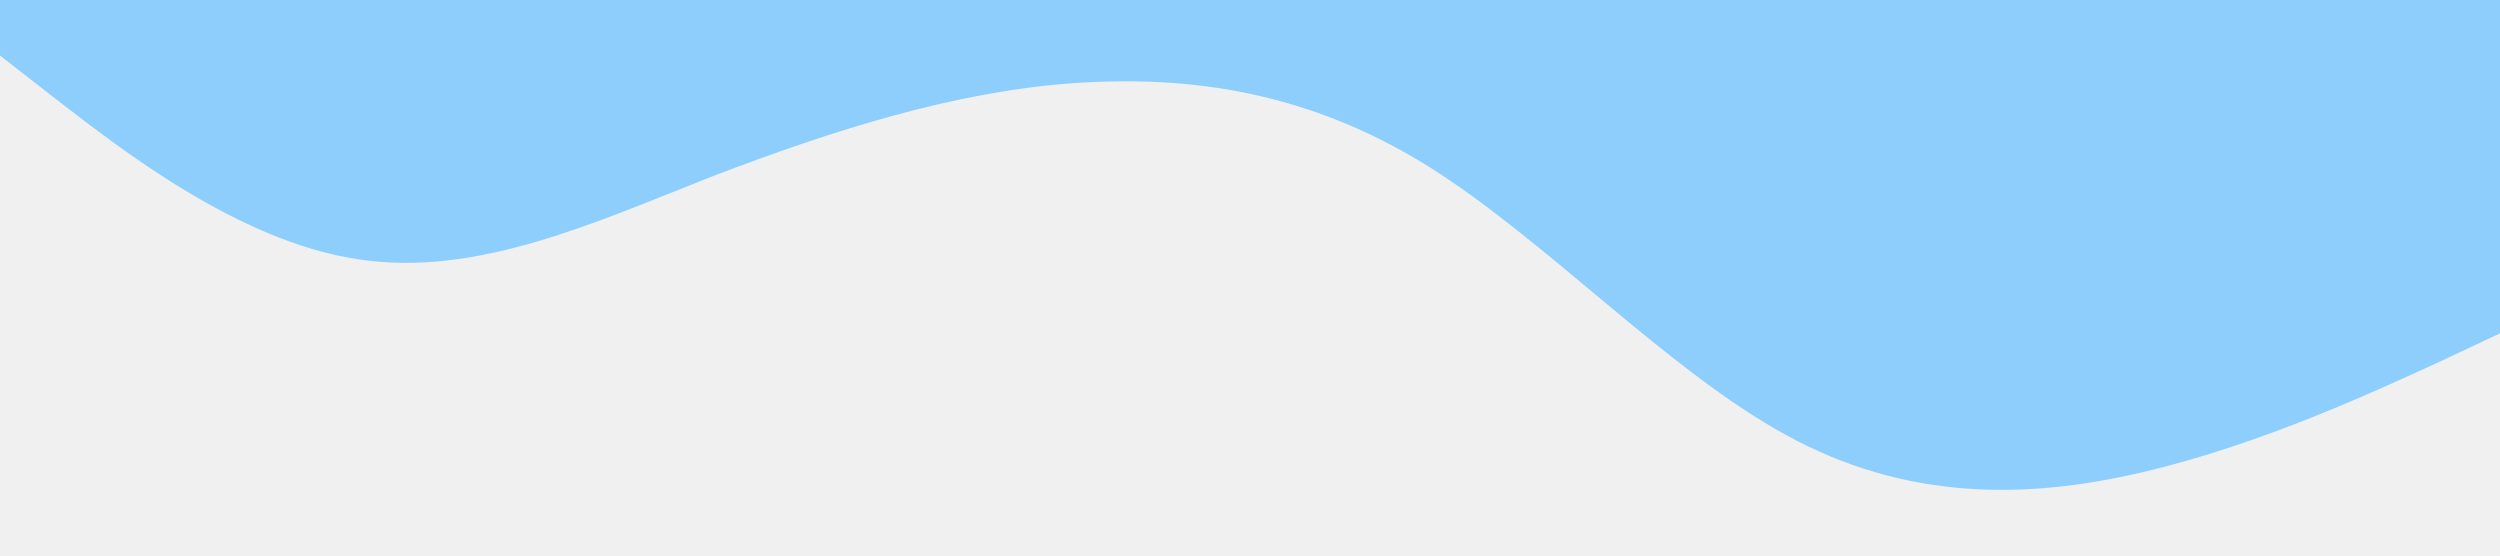
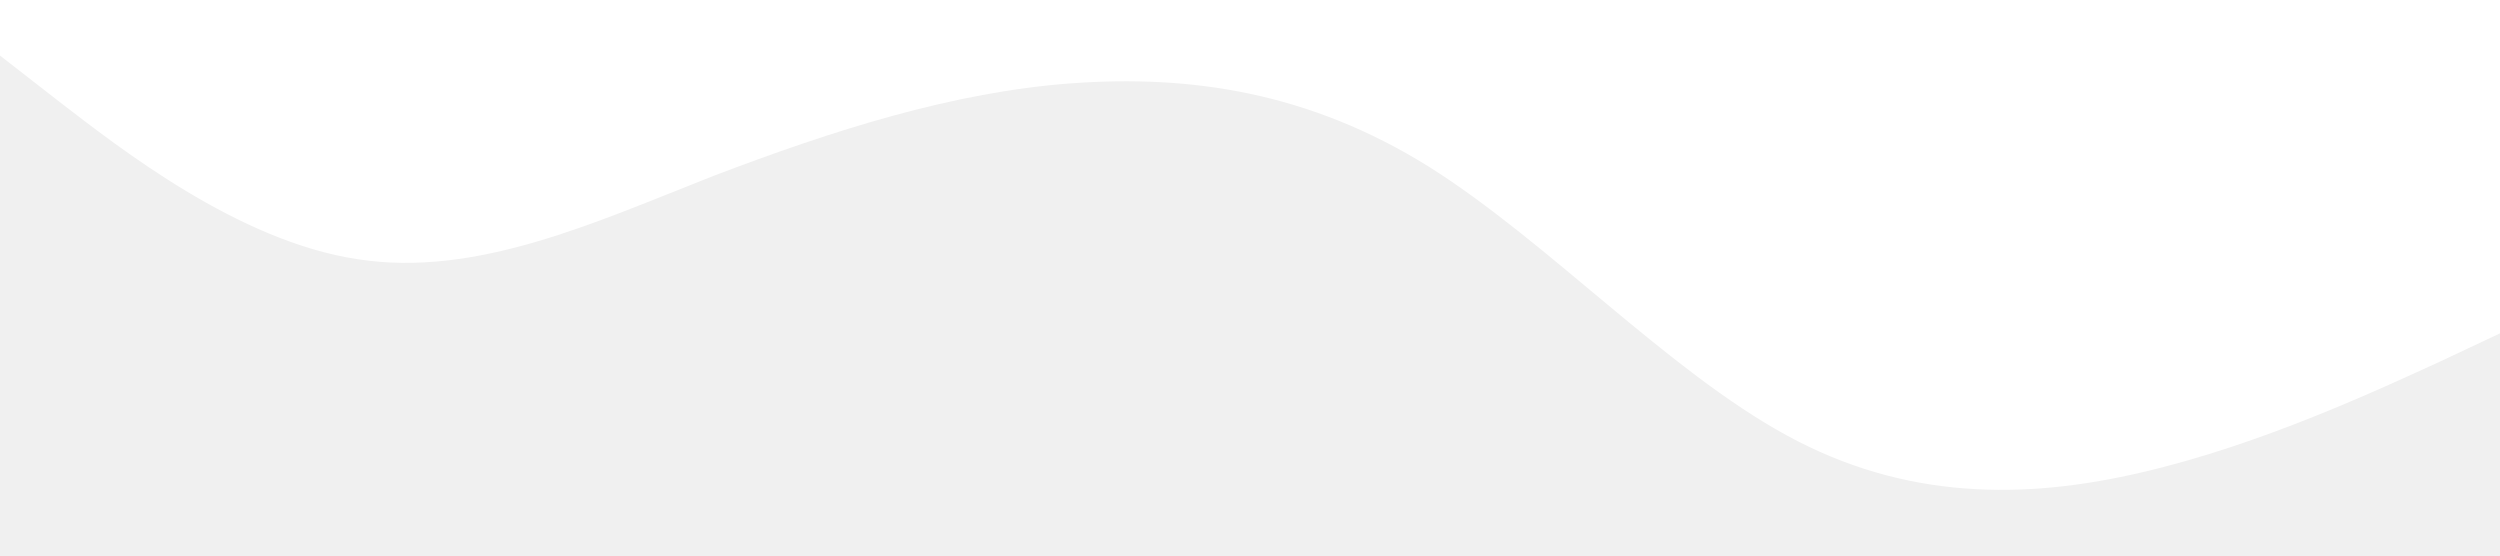
<svg xmlns="http://www.w3.org/2000/svg" viewBox="0 0 1440 320">
-   <path fill="#8dcefc" fill-opacity="1" d="M0,32L34.3,58.7C68.6,85,137,139,206,149.3C274.3,160,343,128,411,101.3C480,75,549,53,617,48C685.7,43,754,53,823,96C891.4,139,960,213,1029,250.7C1097.1,288,1166,288,1234,272C1302.9,256,1371,224,1406,208L1440,192L1440,0L1405.7,0C1371.4,0,1303,0,1234,0C1165.7,0,1097,0,1029,0C960,0,891,0,823,0C754.3,0,686,0,617,0C548.6,0,480,0,411,0C342.9,0,274,0,206,0C137.1,0,69,0,34,0L0,0Z" />
+   <path fill="white" fill-opacity="1" d="M0,32L34.3,58.7C68.6,85,137,139,206,149.3C274.3,160,343,128,411,101.3C480,75,549,53,617,48C685.7,43,754,53,823,96C891.4,139,960,213,1029,250.7C1097.1,288,1166,288,1234,272C1302.9,256,1371,224,1406,208L1440,192L1440,0L1405.7,0C1371.4,0,1303,0,1234,0C1165.7,0,1097,0,1029,0C960,0,891,0,823,0C754.3,0,686,0,617,0C548.6,0,480,0,411,0C342.9,0,274,0,206,0C137.1,0,69,0,34,0L0,0Z" />
</svg>
